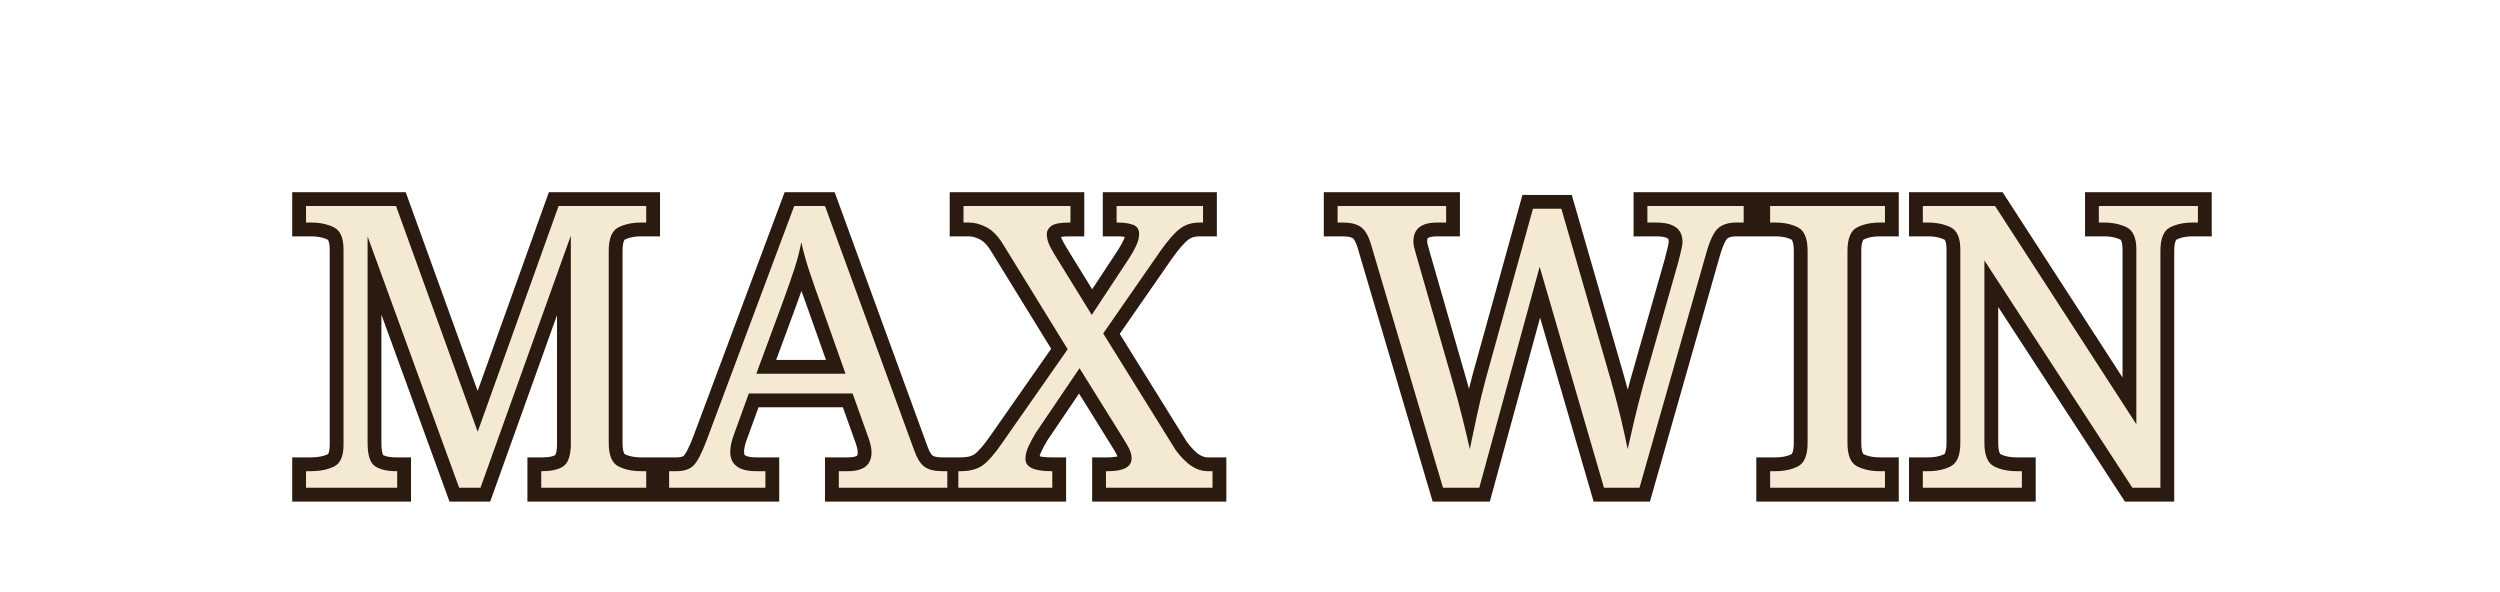
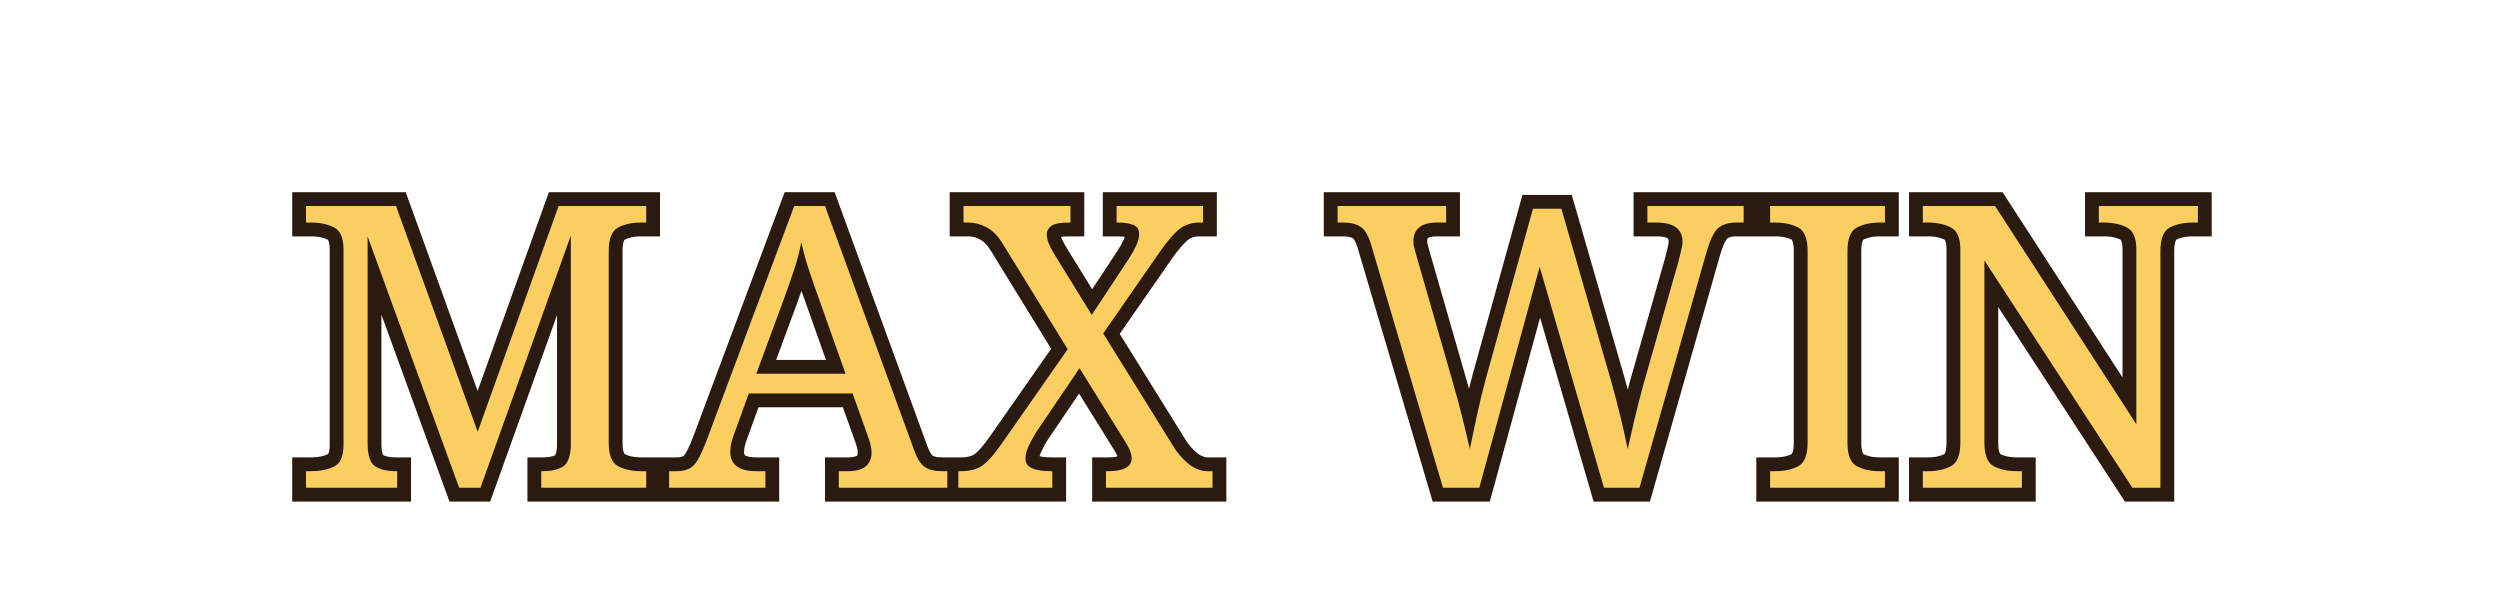
<svg xmlns="http://www.w3.org/2000/svg" width="1267" height="300" viewBox="0 0 1267 300">
  <defs>
-     <style>@font-face{font-family:"Alfa Slab One";src:url("../../branding/fonts/AlfaSlabOne-Regular.ttf");}.t{font-family:"Alfa Slab One",serif;fill:#F4E9D2;stroke:#2A1A10;stroke-width:14;paint-order:stroke;text-anchor:middle;font-size:200px;}</style>
+     <style>@font-face{font-family:"Alfa Slab One";src:url("../../branding/fonts/AlfaSlabOne-Regular.ttf");}.t{font-family:"Alfa Slab One",serif;fill:#FACE60;stroke:#2A1A10;stroke-width:14;paint-order:stroke;text-anchor:middle;font-size:200px;}</style>
  </defs>
  <text class="t" x="633.5" y="247.2" letter-spacing="4">MAX WIN</text>
</svg>
